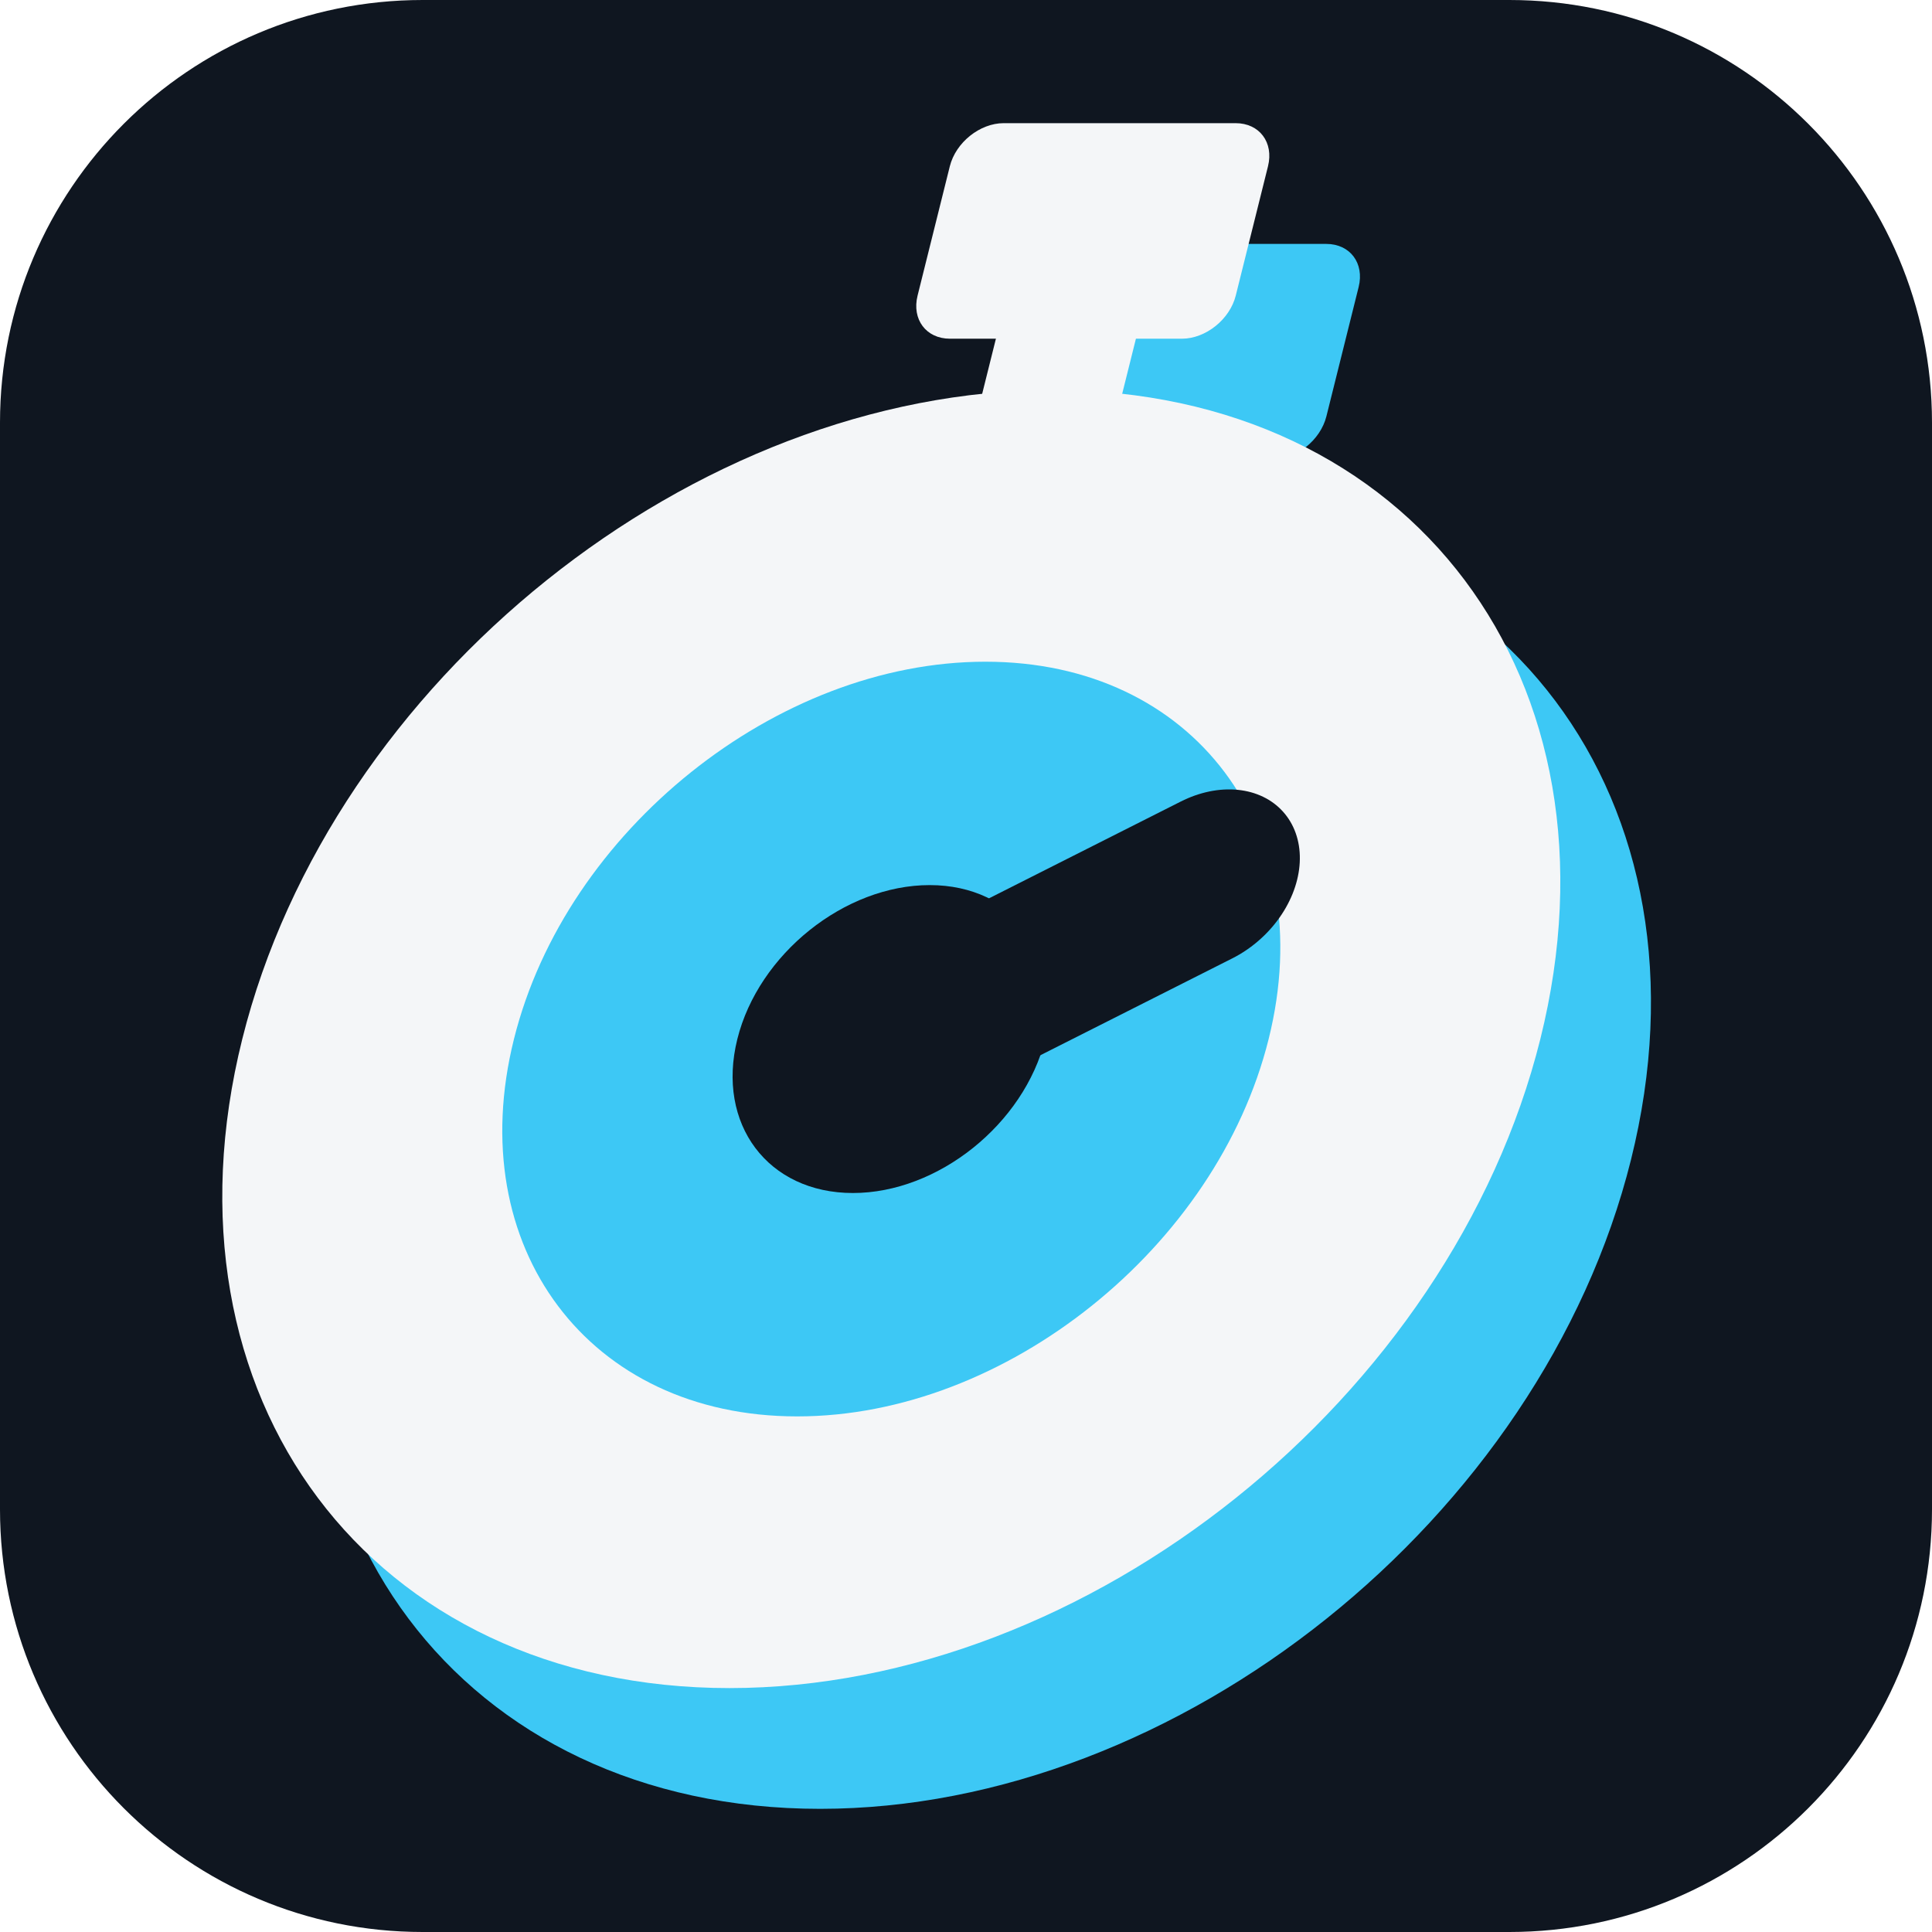
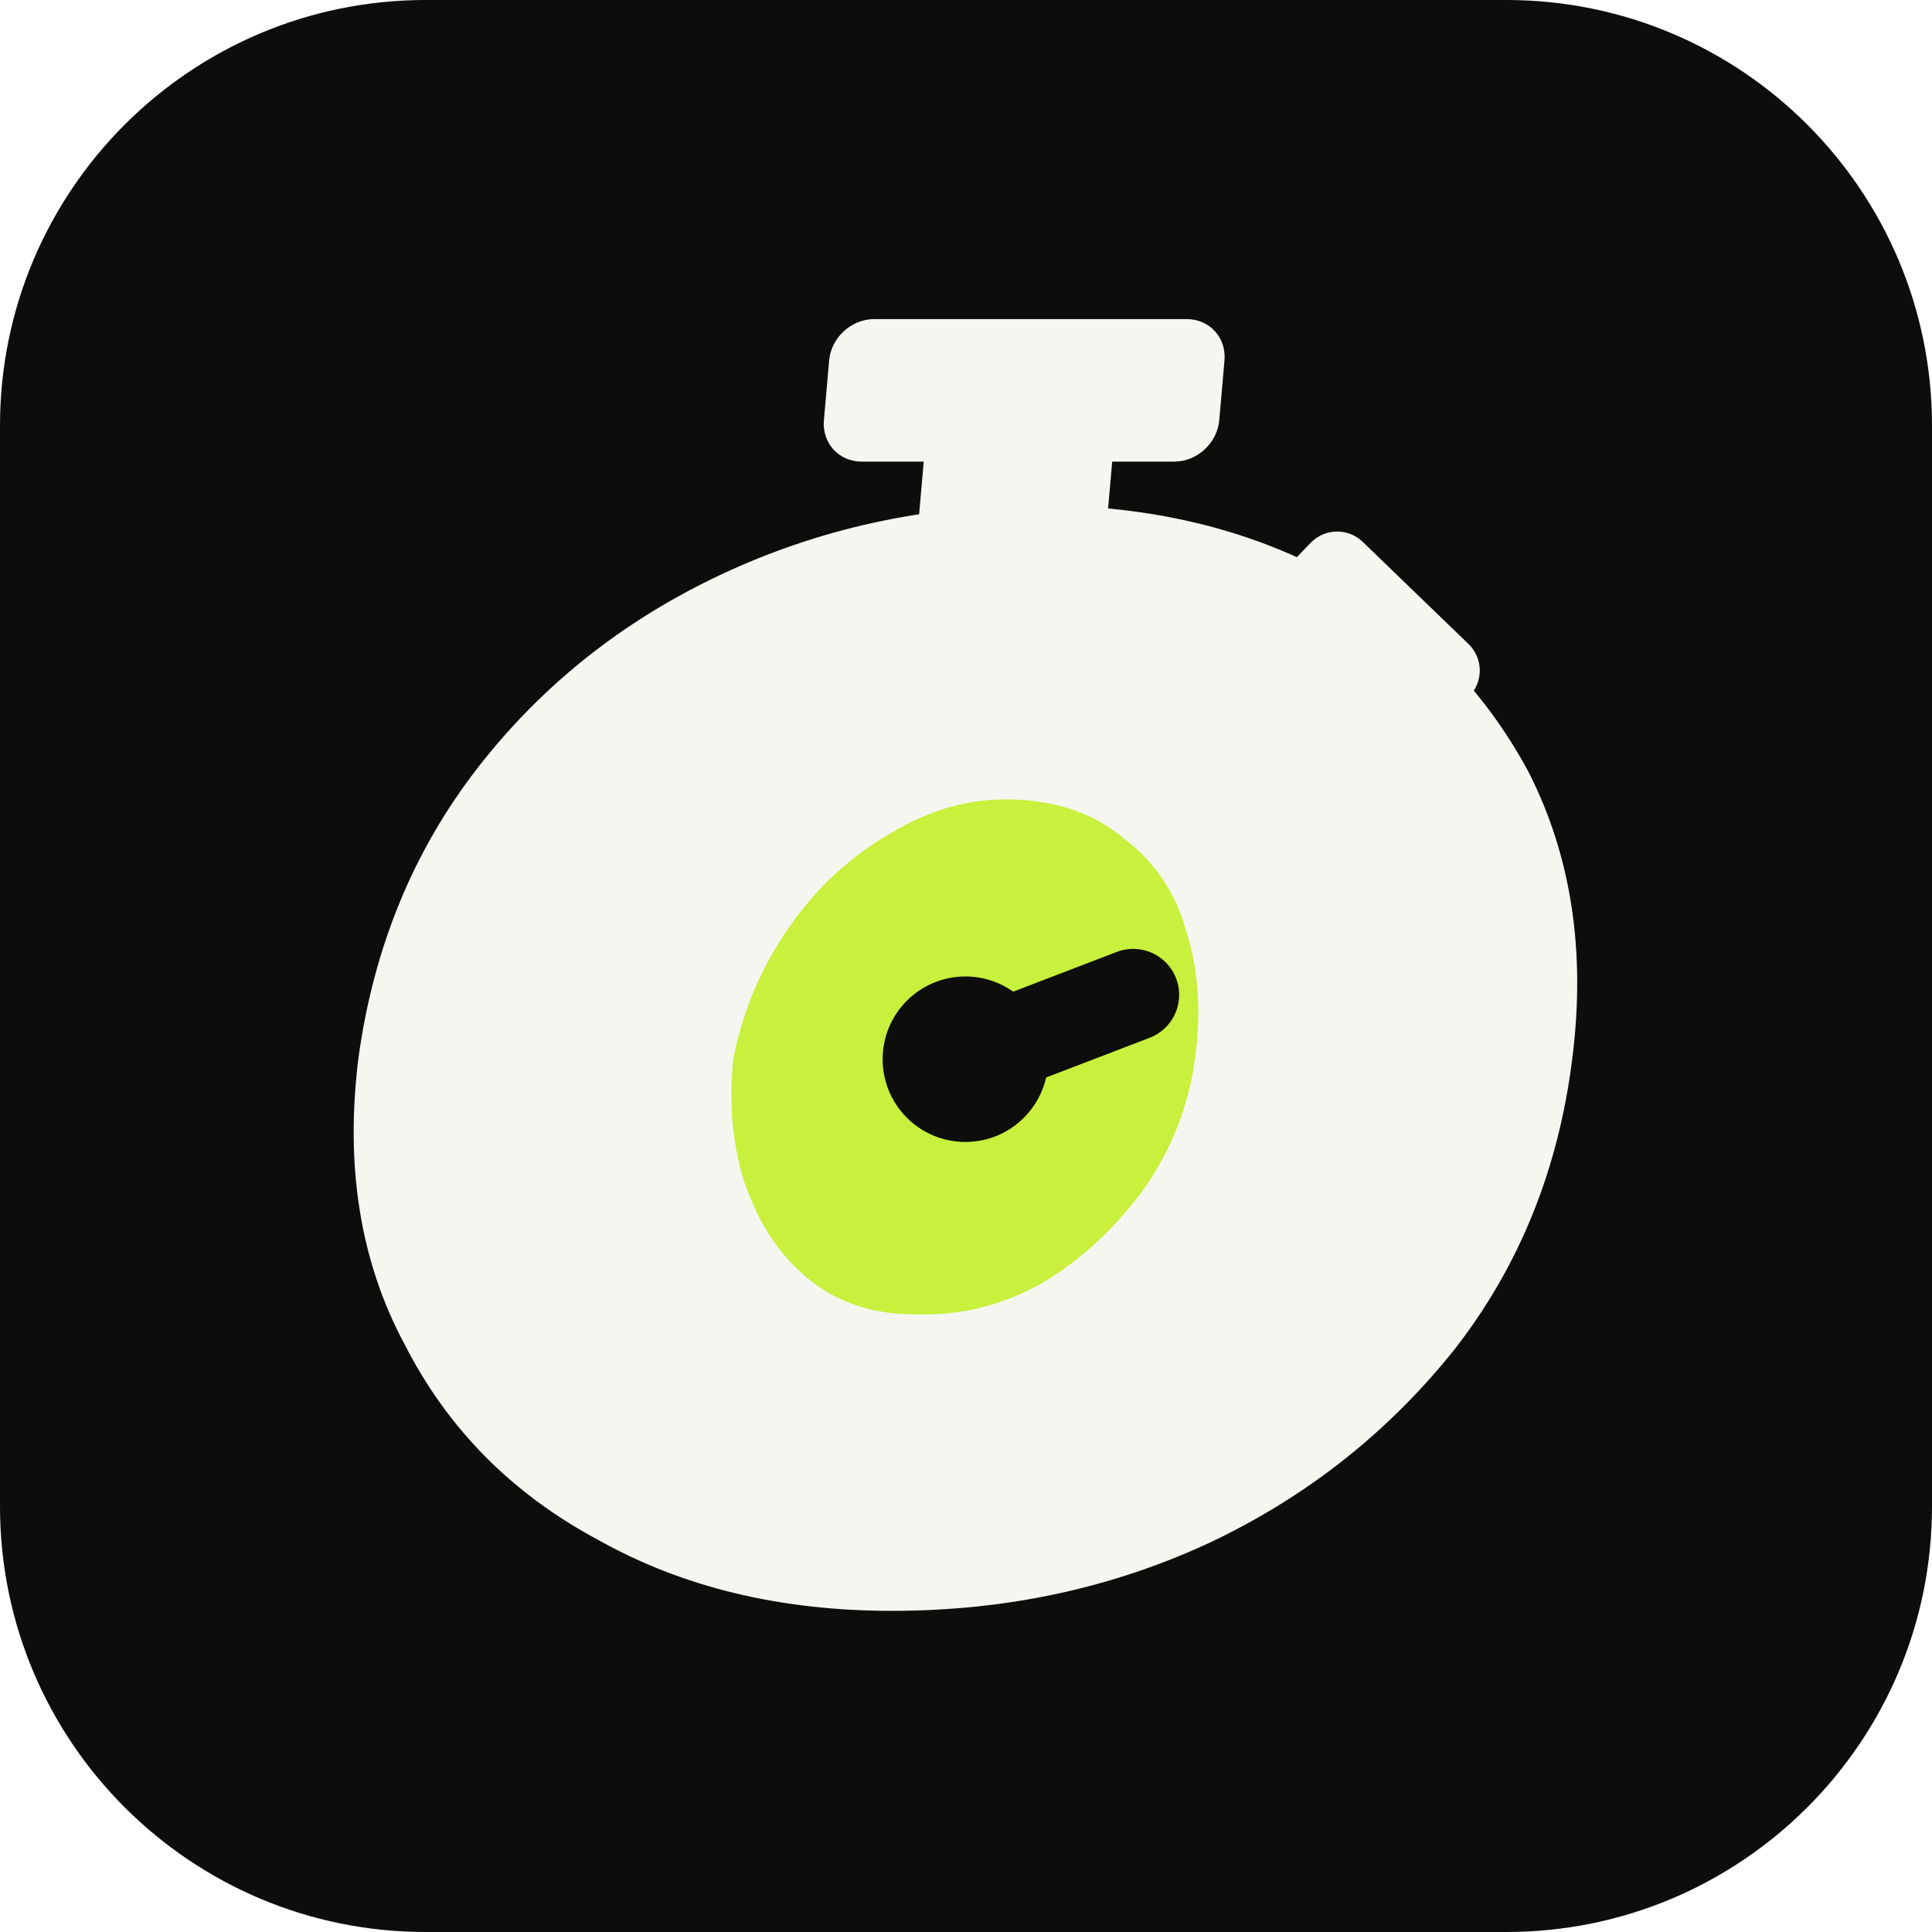
<svg xmlns="http://www.w3.org/2000/svg" viewBox="0 0 64 64" width="64" height="64">
-   <rect width="64" height="64" rx="14" fill="#0F1620" />
-   <g transform="translate(10,-3.58) skewX(-14)">
-     <g transform="translate(4,4)">
-       <rect x="23.73" y="7.66" width="10.54" height="7.14" rx="1.428" fill="#3DC8F5" />
-       <rect x="26.681" y="14.46" width="4.638" height="3.4" fill="#3DC8F5" />
-       <circle cx="29" cy="38" r="17" fill="none" stroke="#3DC8F5" stroke-width="9" />
+   <rect width="64" height="64" rx="14.1" fill="#0D0D0B" />
+   <g transform="translate(8.3,52.6) scale(0.7614)">
+     <g transform="translate(0,0)">
+       <path fill="#C8F03C" stroke="#C8F03C" stroke-width="1" stroke-linejoin="round" d="M21-23Q21.6-26.1 23.4-28.7Q25.2-31.3 27.8-32.8Q30.4-34.4 33.2-34.3Q36.1-34.2 38-32.6Q40-31.1 40.7-28.6Q41.5-26.1 41.1-23.1Q40.7-20 38.9-17.4Q37-14.8 34.5-13.3Q31.9-11.8 28.9-11.9Q26.1-11.9 24.2-13.5Q22.4-15 21.5-17.6Q20.7-20.1 21-23" />
+       <path fill="#F6F6F1" fill-rule="evenodd" d="M4.7-23.1Q3.8-16 6.7-10.6Q9.5-5.1 15.1-2.1Q20.6 1 27.9 1Q35.4 1 41.8-2Q48.1-5 52.4-10.4Q56.6-15.8 57.5-23Q58.4-30 55.6-35.5Q52.7-40.9 47.2-44Q41.6-47.1 34.3-47.1Q26.9-47.1 20.5-44.1Q14.1-41.1 9.9-35.7Q5.7-30.3 4.7-23.1M21-23Q21.6-26.1 23.4-28.7Q25.2-31.3 27.8-32.8Q30.4-34.4 33.2-34.3Q36.1-34.2 38-32.6Q40-31.1 40.7-28.6Q41.5-26.1 41.1-23.1Q40.7-20 38.9-17.4Q37-14.8 34.5-13.3Q31.9-11.8 28.9-11.9Q26.1-11.9 24.2-13.5Q22.4-15 21.5-17.6Q20.7-20.1 21-23" />
+       <g fill="#F6F6F1">
+         <g transform="matrix(1 0 -0.0875 1 -4.1 0)">
+           <rect x="24.6" y="-55.2" width="17.2" height="6.2" rx="1.8" />
+           <rect x="29.1" y="-50" width="8.2" height="7.5" />
+         </g>
+         <rect transform="rotate(44 31.1 -23)" x="26.3" y="-51.2" width="9.6" height="6.6" rx="1.6" />
+       </g>
+       <g fill="#0D0D0B" stroke="#0D0D0B">
+         <path d="M31.1 -23L38.4 -25.8" fill="none" stroke-width="4" stroke-linecap="round" />
+         <circle cx="31.1" cy="-23" r="3.1" />
+       </g>
    </g>
-     <rect x="23.73" y="7.66" width="10.54" height="7.14" rx="1.428" fill="#F4F6F8" />
-     <rect x="26.681" y="14.46" width="4.638" height="3.4" fill="#F4F6F8" />
-     <circle cx="29" cy="38" r="17" fill="#3DC8F5" />
-     <circle cx="29" cy="38" r="17" fill="none" stroke="#F4F6F8" stroke-width="9" />
-     <path d="M29 38L38.128 32.73" stroke="#0F1620" stroke-width="6" stroke-linecap="round" />
-     <circle cx="29" cy="38" r="5.1" fill="#0F1620" />
  </g>
</svg>
